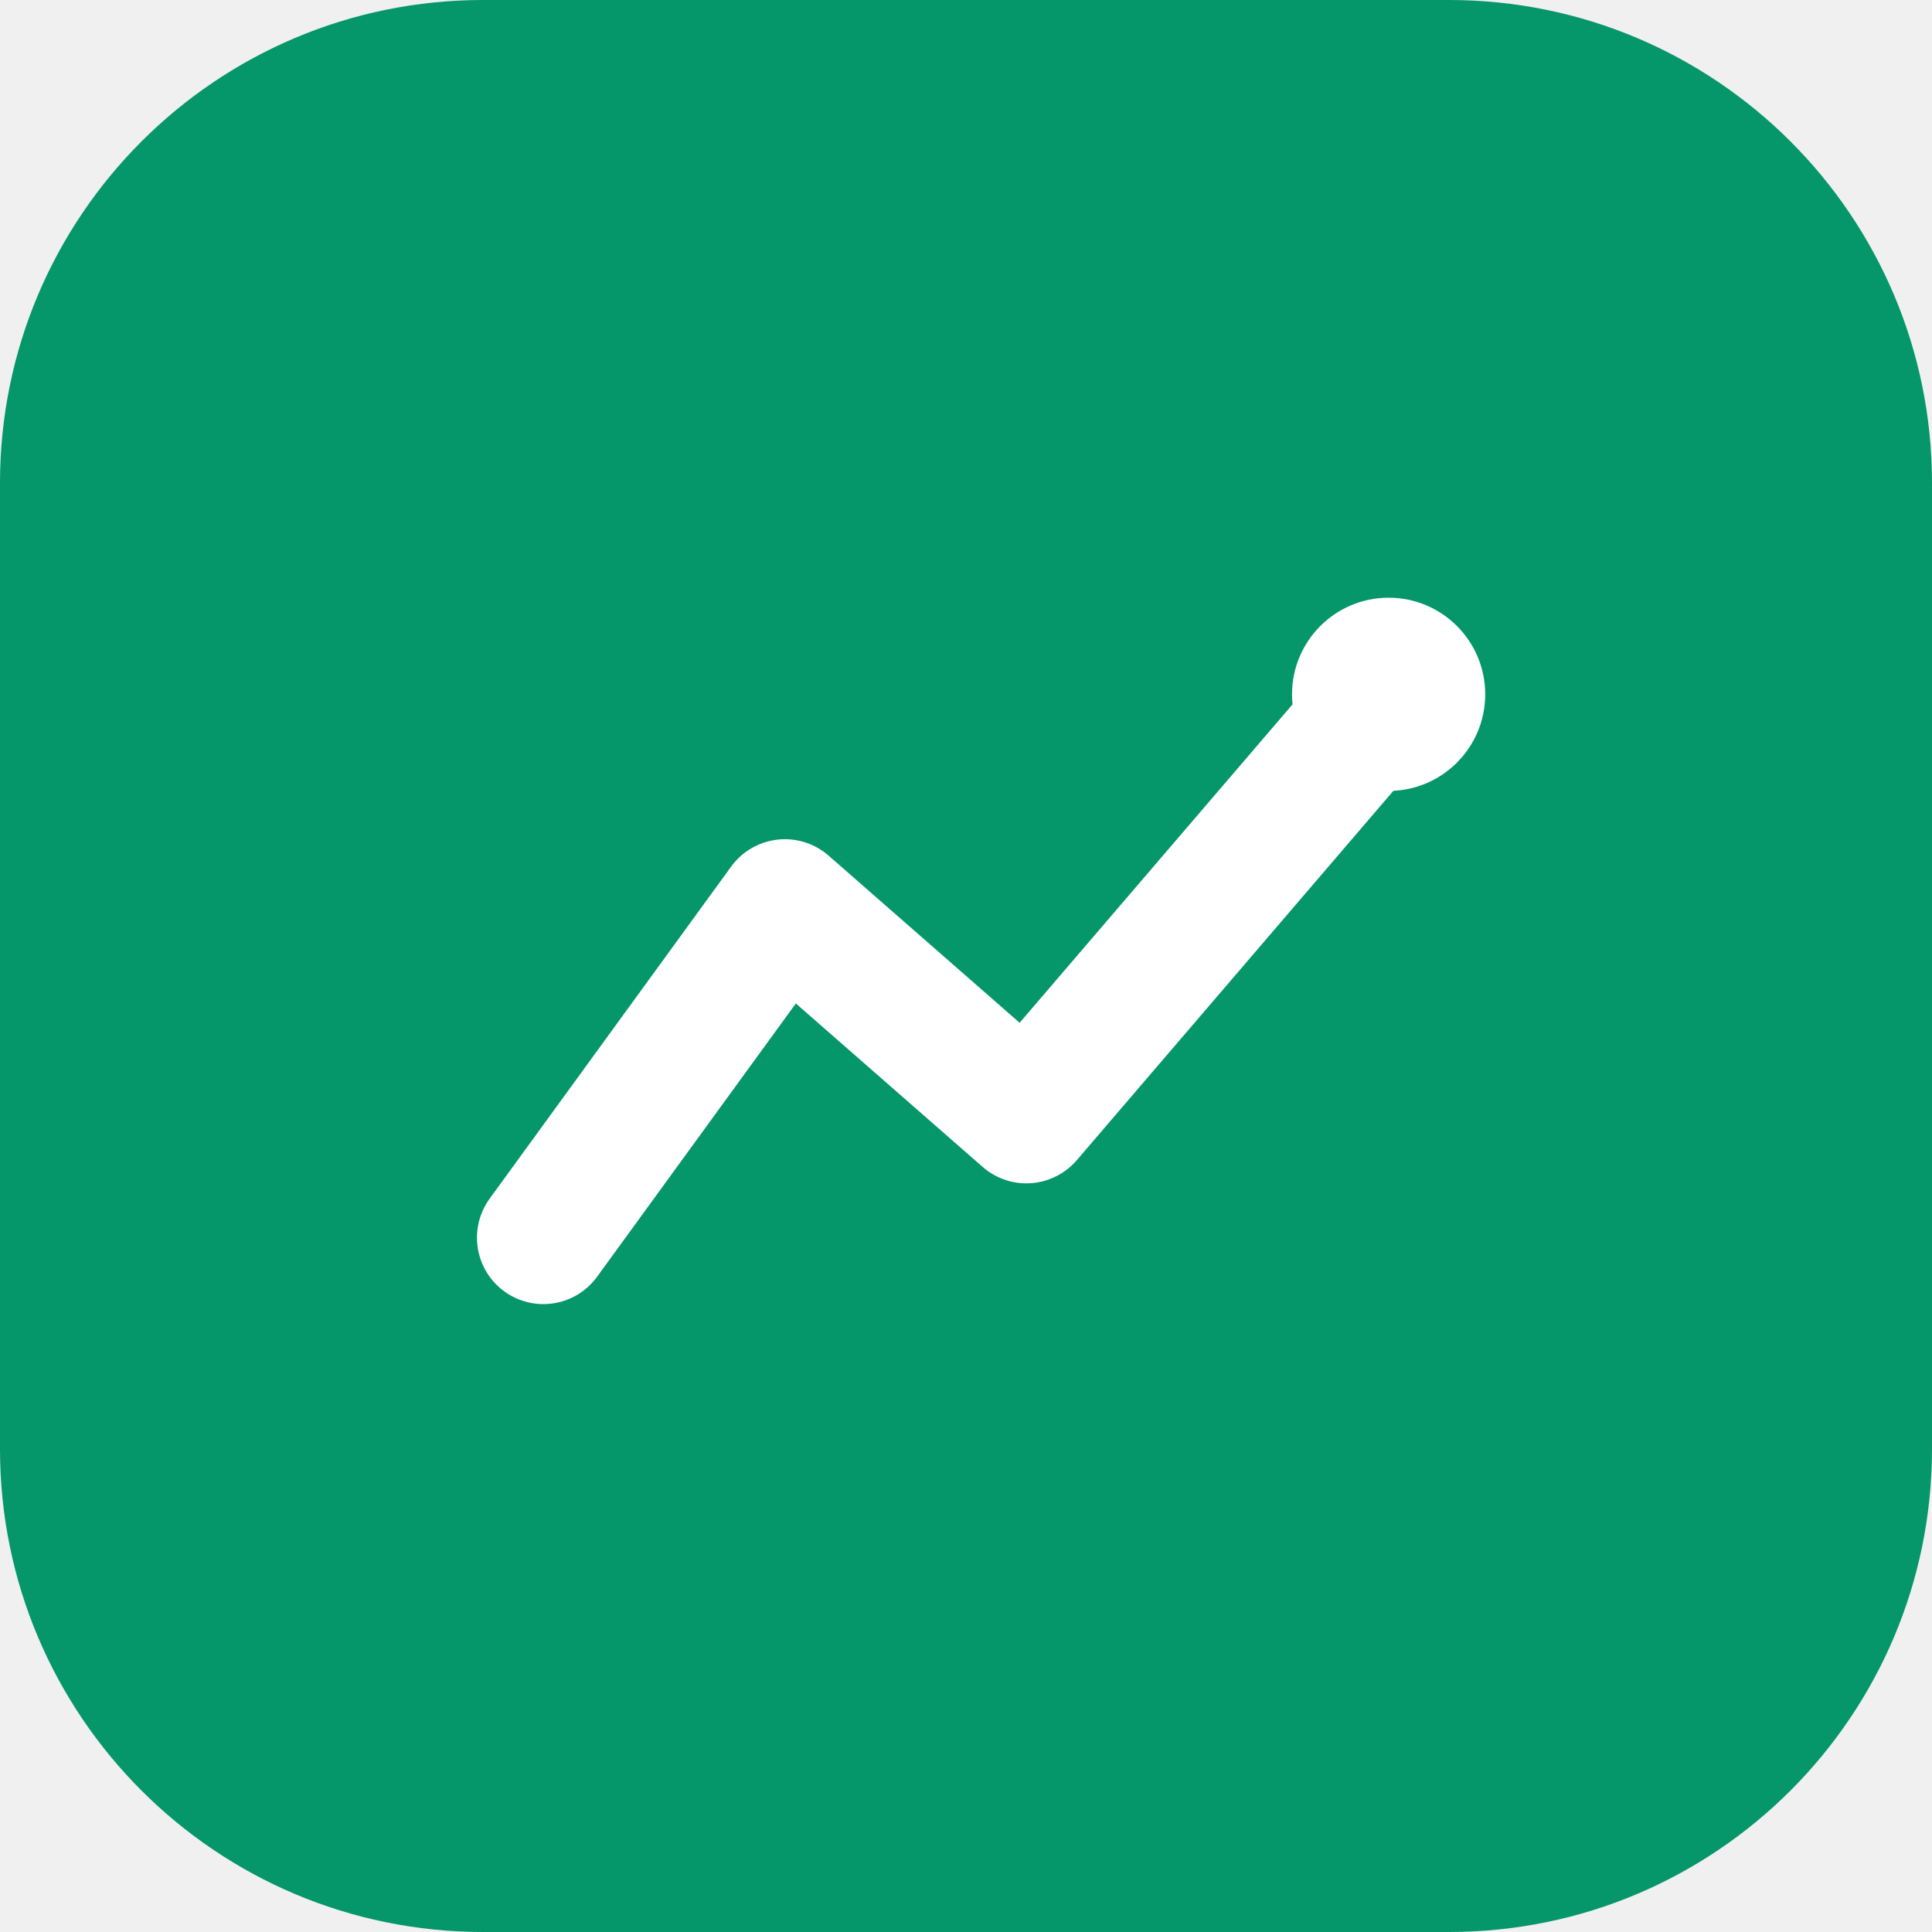
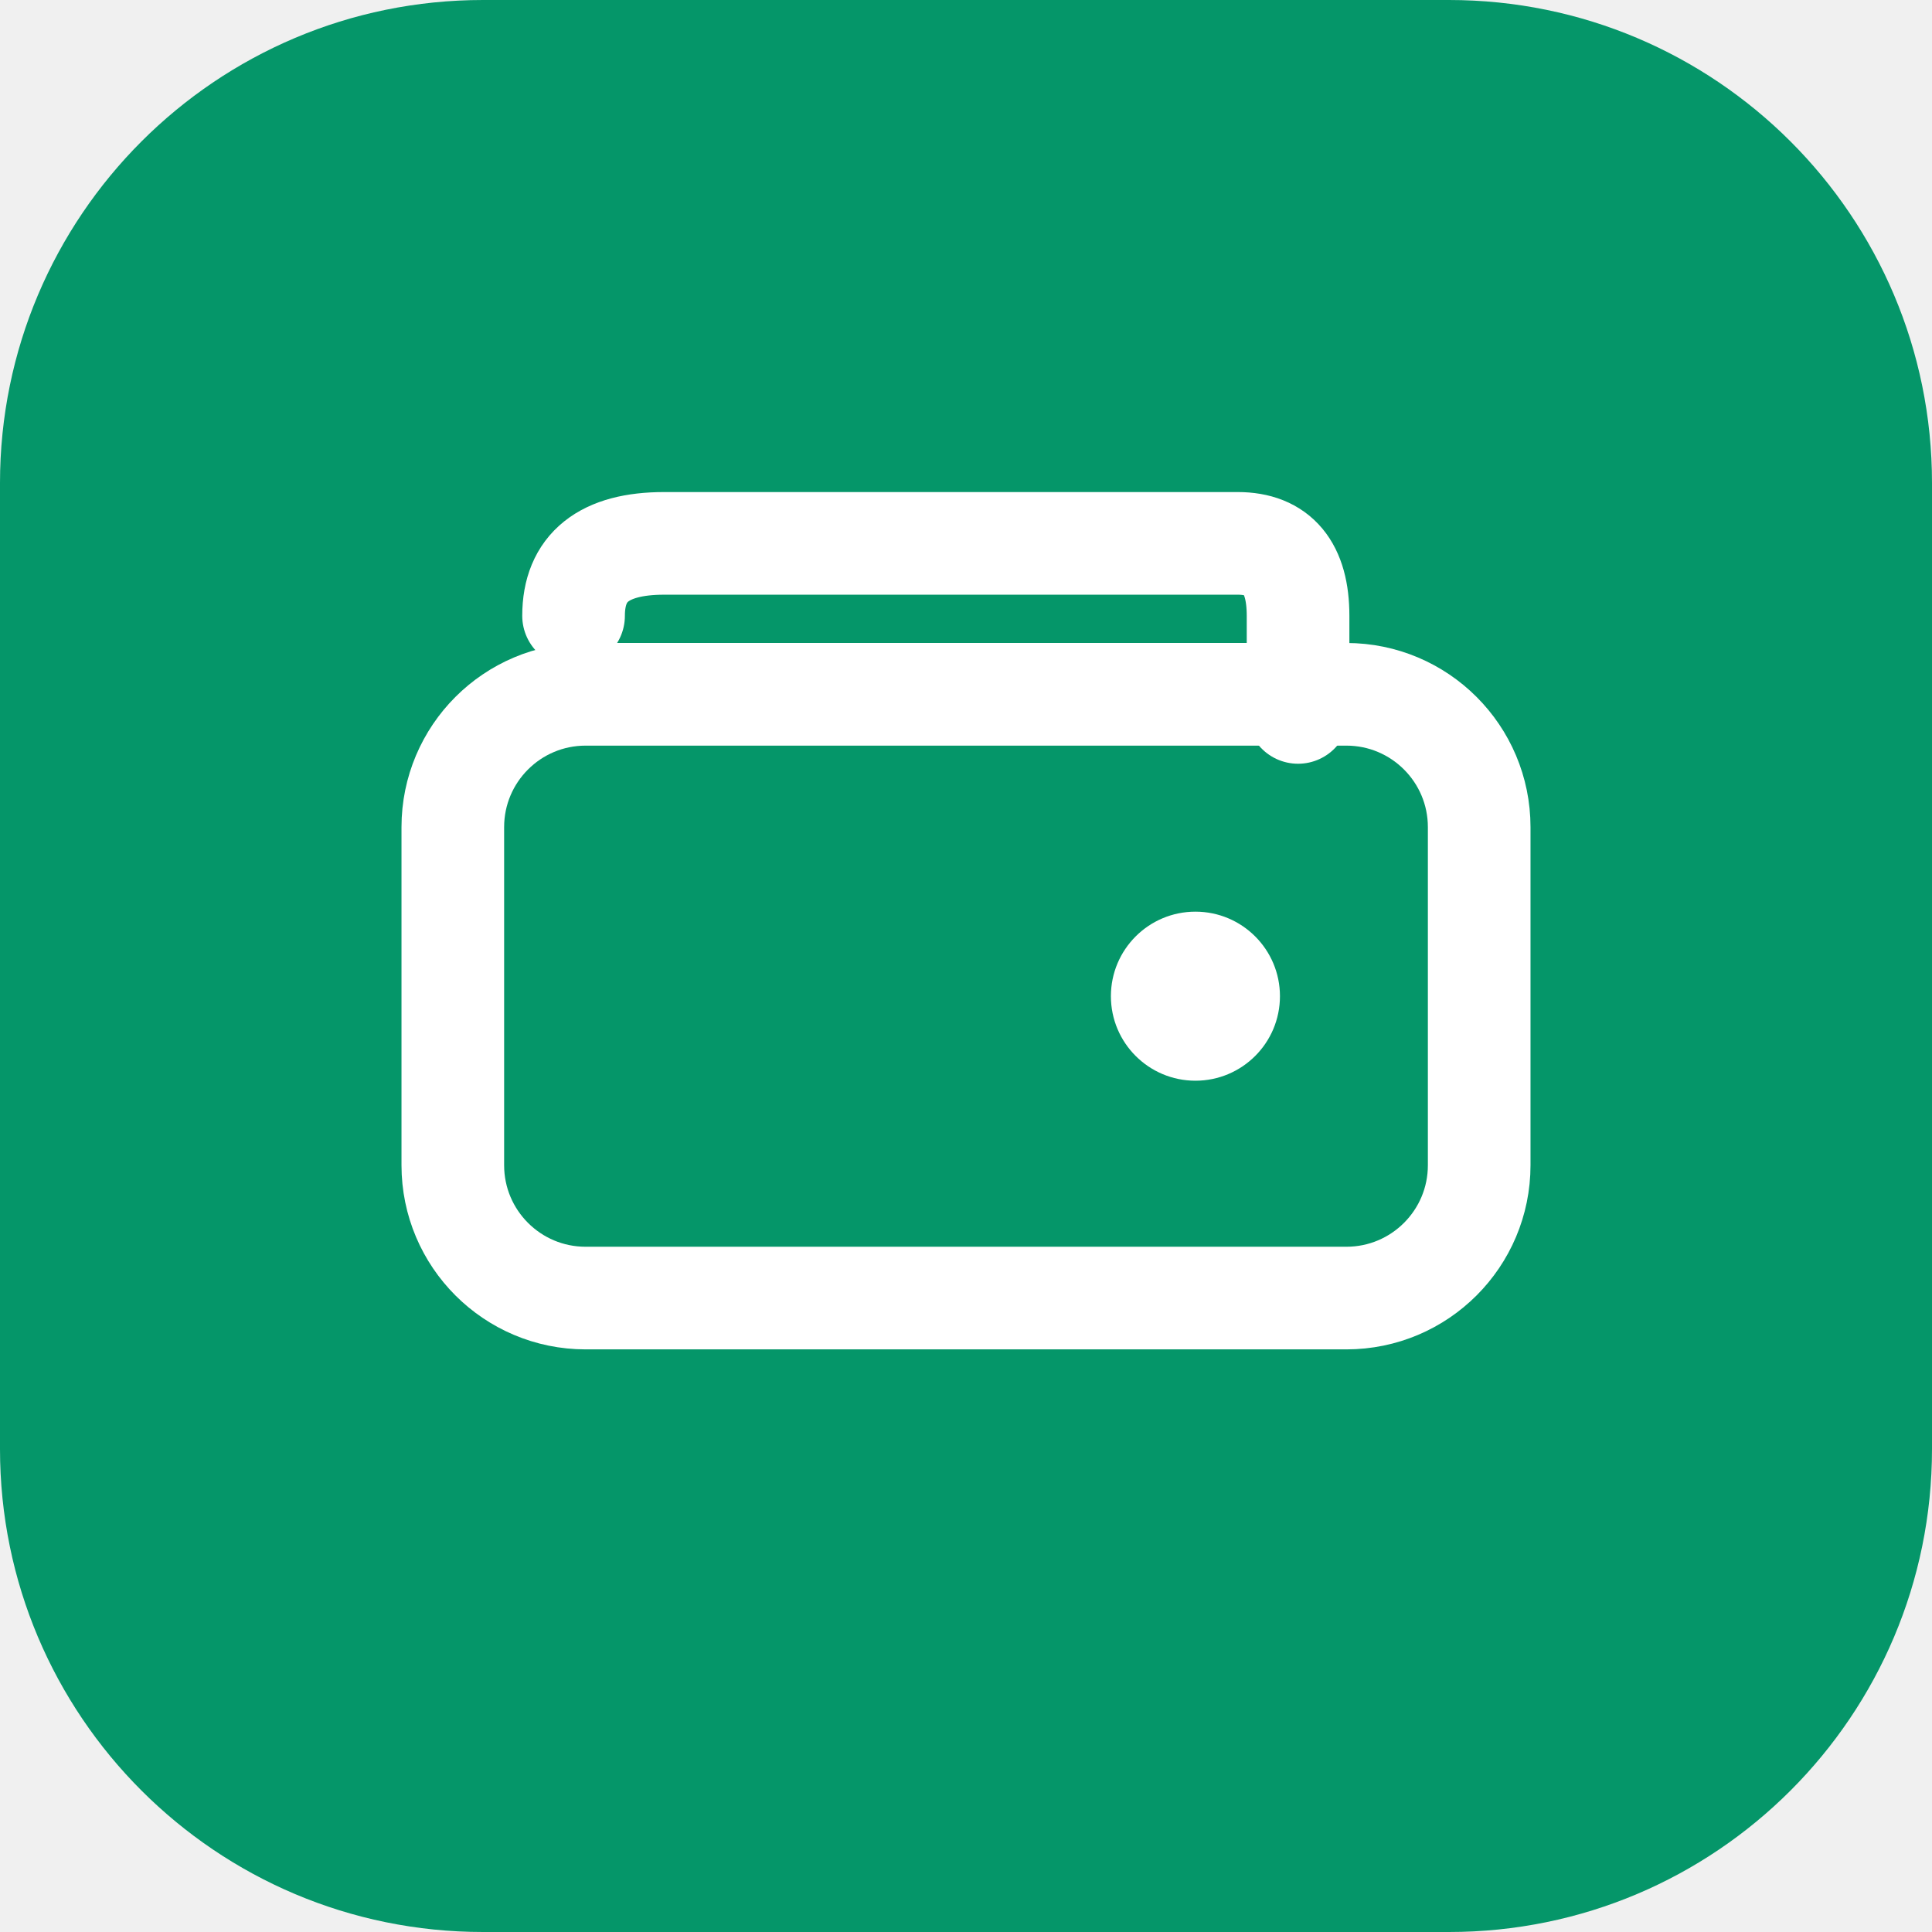
<svg xmlns="http://www.w3.org/2000/svg" viewBox="0 0 32 32" width="32" height="32">
  <rect width="32" height="32" rx="8" fill="#059669" />
-   <path d="M9 20.5 13 15l4 3.5 6-7" stroke="white" stroke-width="2.2" stroke-linecap="round" stroke-linejoin="round" fill="none" />
-   <circle cx="23" cy="11.5" r="1.6" fill="white" />
+   <rect x="7.5" y="11.5" width="17" height="10" rx="2.2" stroke="white" stroke-width="1.7" fill="none" />
+   <path d="M9.5 10.2 Q9.5 9 11 9 H20.5 Q21.5 9 21.5 10.2 V11.8" stroke="white" stroke-width="1.7" stroke-linecap="round" fill="none" />
+   <circle cx="19.8" cy="16.5" r="1.4" fill="white" />
</svg>
